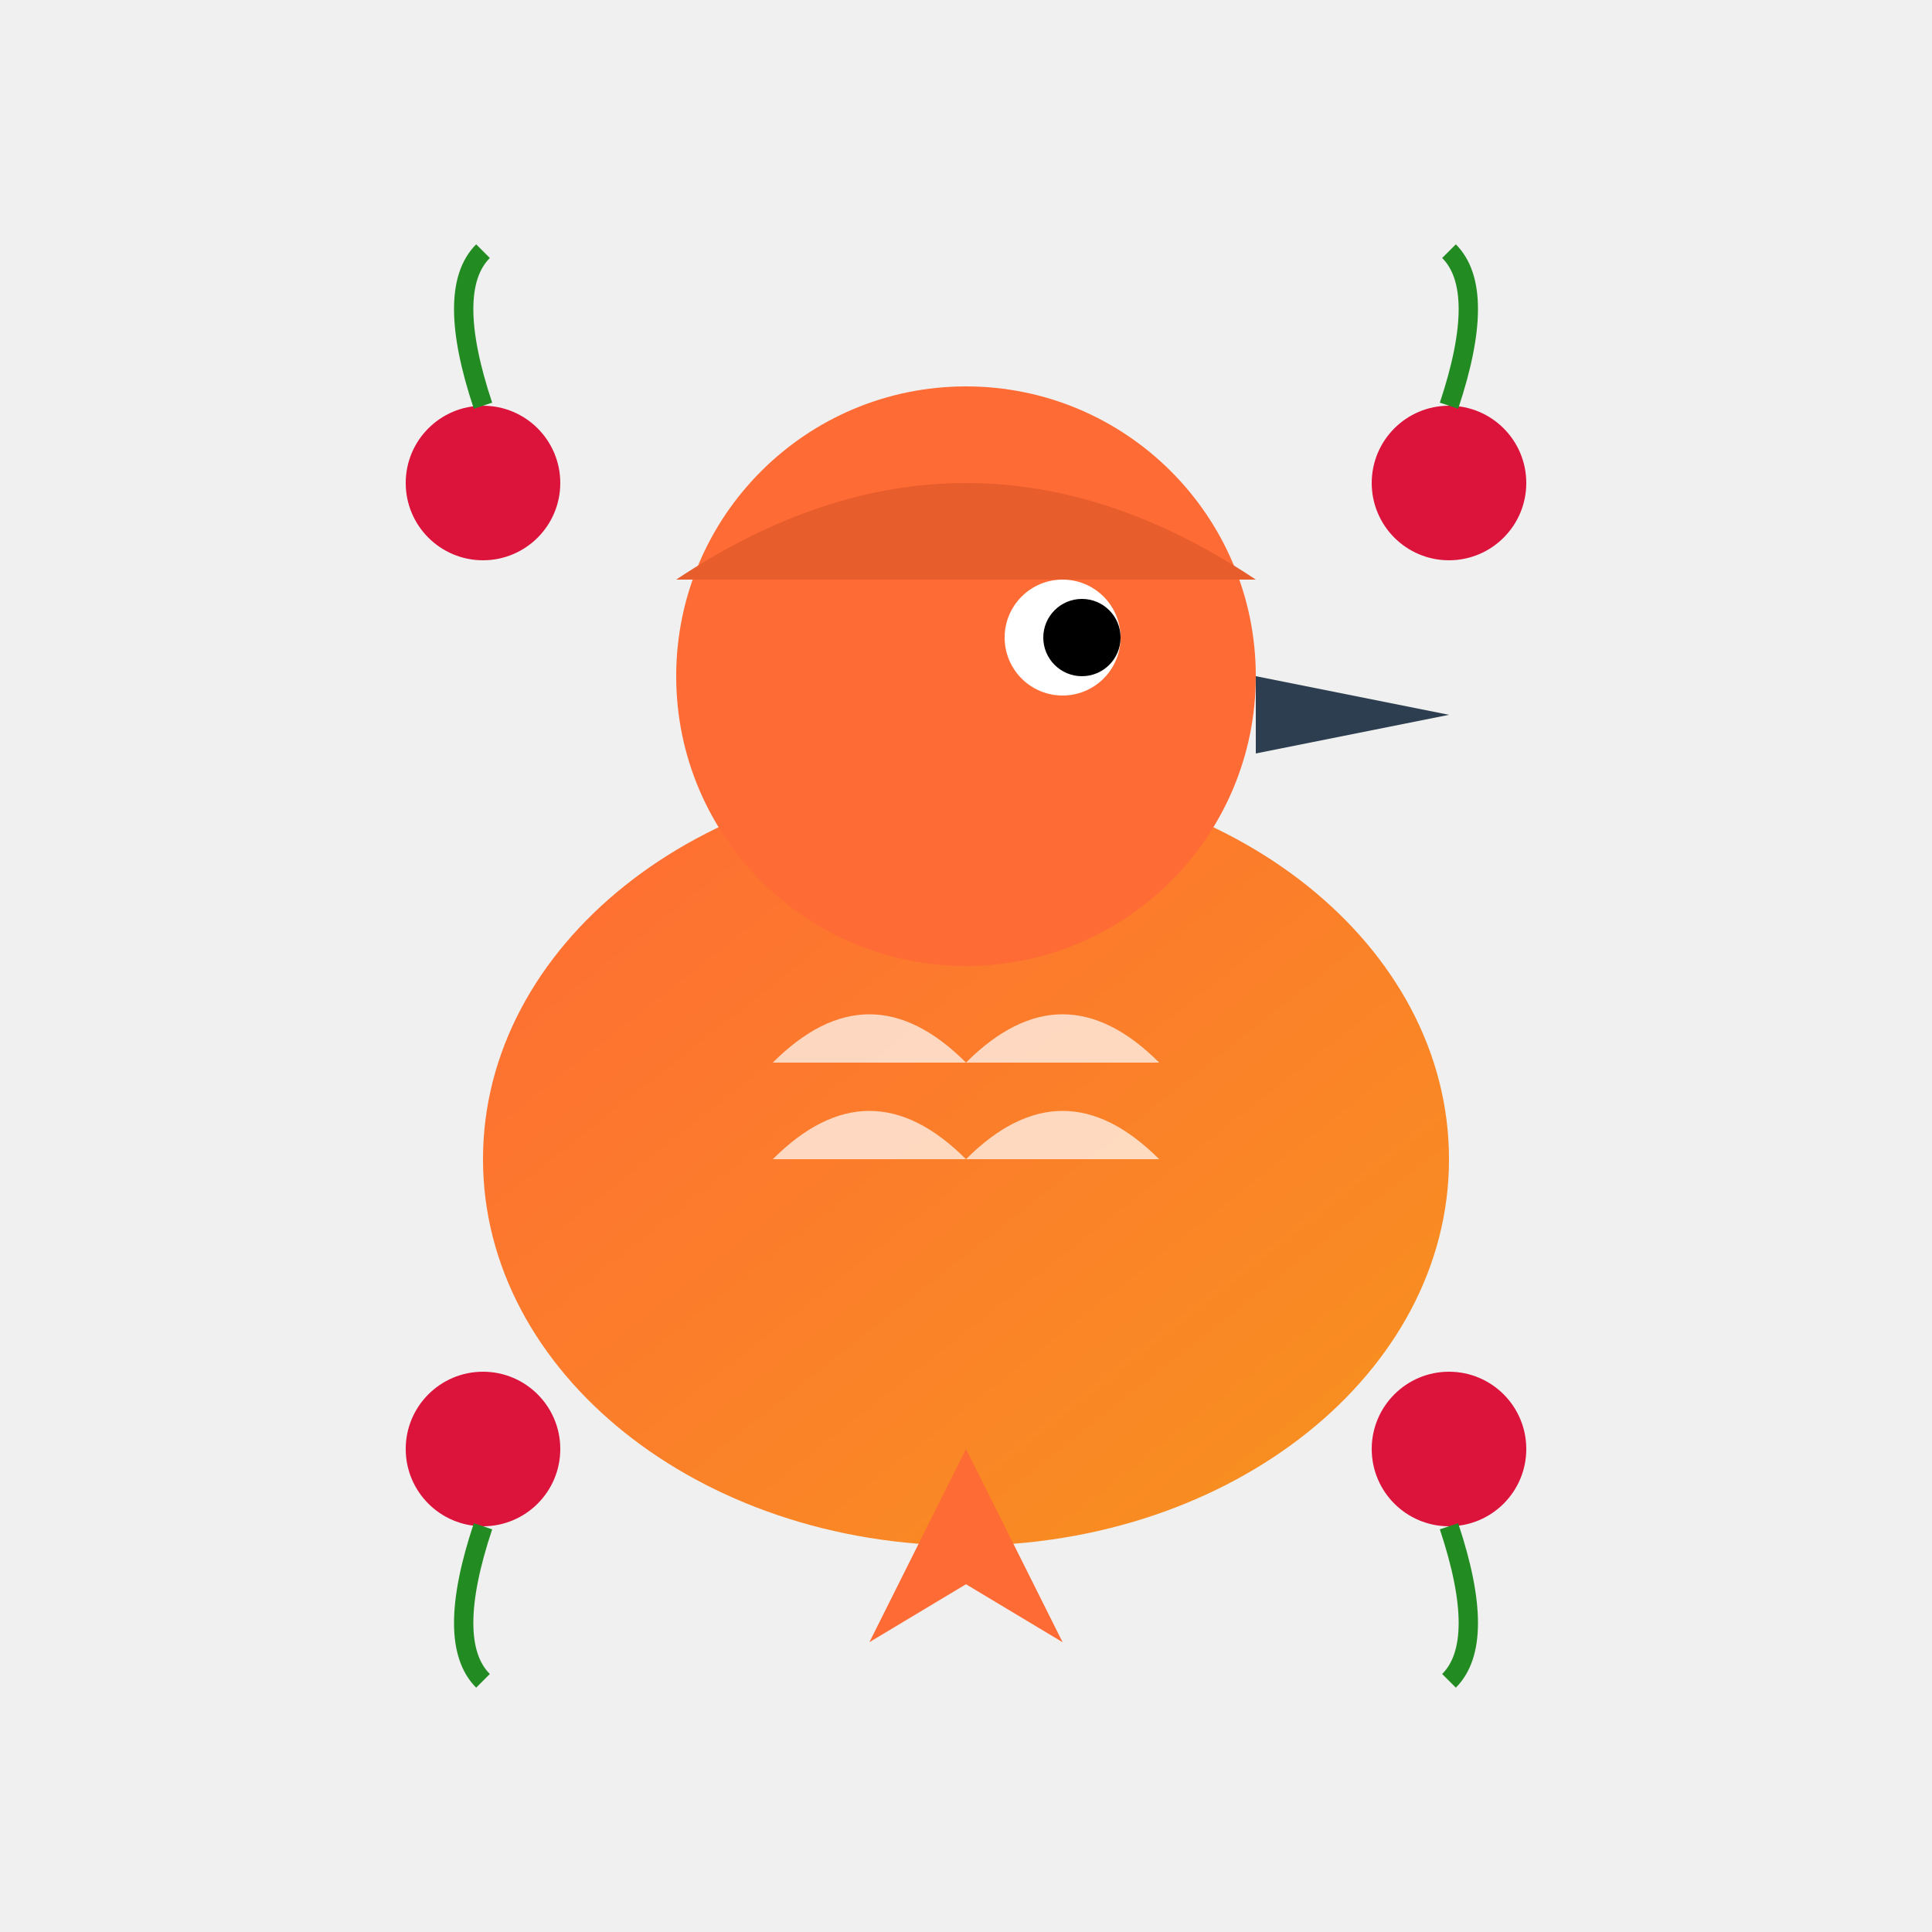
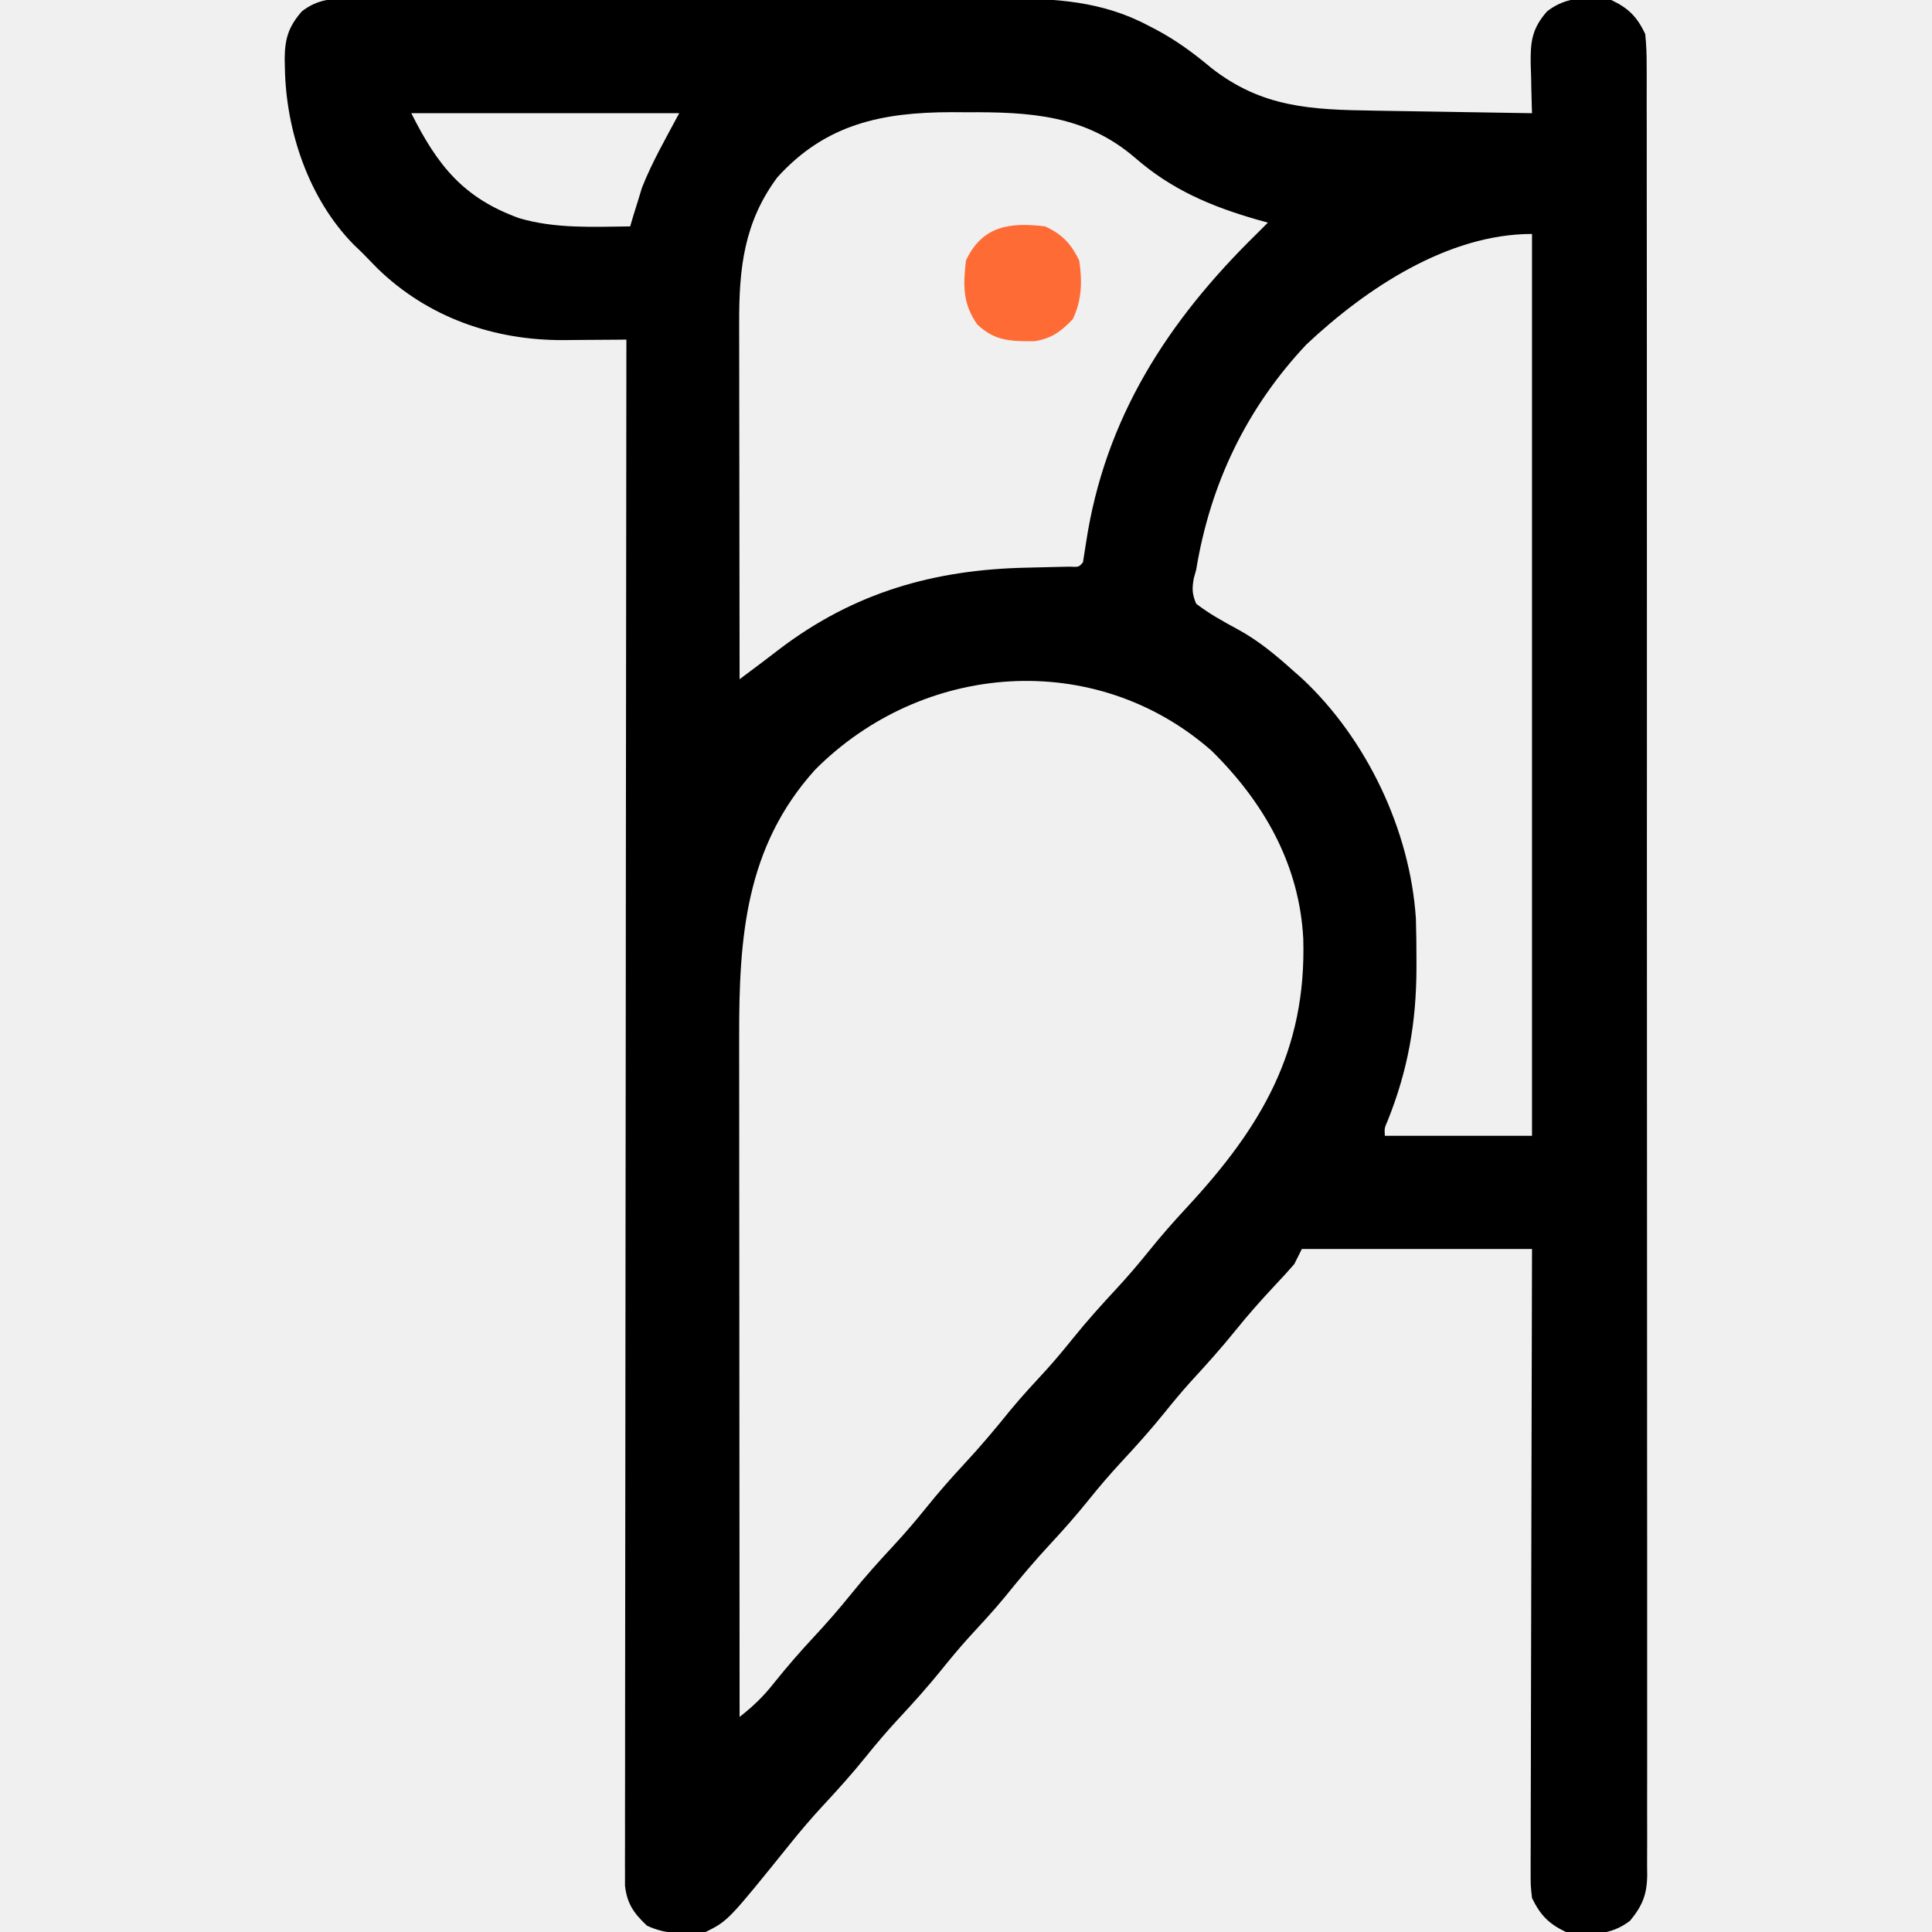
- <svg xmlns="http://www.w3.org/2000/svg" viewBox="0 0 100 100" width="100" height="100">
-   <defs>
-     <linearGradient id="woodpeckerGradient" x1="0%" y1="0%" x2="100%" y2="100%">
-       <stop offset="0%" style="stop-color:#FF6B35;stop-opacity:1" />
-       <stop offset="100%" style="stop-color:#F7931E;stop-opacity:1" />
-     </linearGradient>
-   </defs>
-   <ellipse cx="50" cy="60" rx="25" ry="20" fill="url(#woodpeckerGradient)" />
-   <circle cx="50" cy="35" r="15" fill="#FF6B35" />
-   <path d="M 35 30 Q 50 20, 65 30" fill="#E85D2C" stroke="none" />
-   <circle cx="55" cy="33" r="3" fill="white" />
-   <circle cx="56" cy="33" r="2" fill="black" />
-   <path d="M 65 35 L 75 37 L 65 39 Z" fill="#2C3E50" />
-   <path d="M 40 55 Q 45 50, 50 55 Q 55 50, 60 55" fill="white" opacity="0.7" />
-   <path d="M 40 60 Q 45 55, 50 60 Q 55 55, 60 60" fill="white" opacity="0.7" />
-   <path d="M 50 75 L 45 85 L 50 82 L 55 85 Z" fill="#FF6B35" />
-   <circle cx="25" cy="25" r="4" fill="#DC143C" />
-   <circle cx="75" cy="25" r="4" fill="#DC143C" />
-   <circle cx="25" cy="75" r="4" fill="#DC143C" />
-   <circle cx="75" cy="75" r="4" fill="#DC143C" />
-   <path d="M 25 21 Q 23 15, 25 13" stroke="#228B22" stroke-width="1" fill="none" />
-   <path d="M 75 21 Q 77 15, 75 13" stroke="#228B22" stroke-width="1" fill="none" />
-   <path d="M 25 79 Q 23 85, 25 87" stroke="#228B22" stroke-width="1" fill="none" />
-   <path d="M 75 79 Q 77 85, 75 87" stroke="#228B22" stroke-width="1" fill="none" />
+ <svg xmlns="http://www.w3.org/2000/svg" version="1.1" width="512" height="512">
+   <path d="M0 0 C0.804 -0.005 1.607 -0.009 2.435 -0.014 C5.126 -0.026 7.816 -0.017 10.506 -0.007 C12.437 -0.011 14.367 -0.017 16.298 -0.023 C21.542 -0.037 26.786 -0.032 32.03 -0.022 C37.525 -0.014 43.021 -0.021 48.516 -0.026 C57.753 -0.032 66.99 -0.024 76.227 -0.01 C86.884 0.006 97.541 0.001 108.198 -0.016 C117.359 -0.029 126.52 -0.031 135.681 -0.023 C141.147 -0.019 146.613 -0.018 152.079 -0.028 C157.227 -0.037 162.375 -0.03 167.523 -0.013 C169.404 -0.009 171.285 -0.01 173.167 -0.017 C186.586 -0.06 199.116 0.692 211.219 7.131 C211.896 7.48 212.573 7.829 213.271 8.189 C218.658 11.045 223.299 14.47 227.969 18.381 C241.408 28.901 254.399 29.457 270.977 29.697 C272.184 29.718 273.39 29.739 274.634 29.76 C278.454 29.825 282.274 29.884 286.094 29.943 C288.699 29.987 291.303 30.03 293.907 30.074 C300.261 30.181 306.615 30.283 312.969 30.381 C312.948 29.776 312.927 29.171 312.906 28.548 C312.822 25.784 312.771 23.021 312.719 20.256 C312.686 19.305 312.652 18.353 312.618 17.373 C312.534 11.343 312.951 7.969 316.969 3.381 C322.192 -0.675 327.623 -0.393 333.969 0.381 C338.561 2.556 340.801 4.836 342.969 9.381 C343.253 12.227 343.374 14.851 343.35 17.694 C343.354 18.532 343.359 19.37 343.364 20.234 C343.376 23.055 343.366 25.875 343.357 28.696 C343.361 30.734 343.367 32.771 343.373 34.809 C343.388 40.419 343.384 46.028 343.376 51.638 C343.371 57.683 343.384 63.729 343.394 69.775 C343.41 80.938 343.413 92.1 343.408 103.263 C343.403 113.575 343.404 123.887 343.41 134.2 C343.411 135.582 343.411 136.965 343.412 138.347 C343.413 140.43 343.414 142.513 343.415 144.596 C343.426 163.967 343.431 183.338 343.423 202.71 C343.423 203.44 343.422 204.17 343.422 204.923 C343.42 210.855 343.417 216.787 343.414 222.719 C343.404 245.861 343.413 269.002 343.436 292.143 C343.462 318.135 343.475 344.126 343.468 370.117 C343.467 372.888 343.466 375.658 343.466 378.428 C343.466 379.111 343.465 379.793 343.465 380.496 C343.463 390.801 343.471 401.107 343.484 411.413 C343.499 423.13 343.499 434.848 343.482 446.565 C343.473 452.547 343.471 458.528 343.487 464.51 C343.5 469.981 343.496 475.453 343.476 480.925 C343.473 482.908 343.476 484.891 343.486 486.874 C343.499 489.564 343.488 492.252 343.47 494.942 C343.48 495.717 343.489 496.492 343.499 497.291 C343.429 502.464 342.231 505.394 338.969 509.381 C333.747 513.437 328.316 513.155 321.969 512.381 C317.369 510.202 315.183 507.907 312.969 503.381 C312.6 500.08 312.6 500.08 312.609 496.25 C312.606 495.543 312.603 494.837 312.601 494.109 C312.596 491.747 312.612 489.386 312.629 487.024 C312.63 485.329 312.629 483.634 312.627 481.938 C312.627 477.34 312.644 472.741 312.665 468.142 C312.684 463.335 312.686 458.528 312.689 453.72 C312.699 444.618 312.723 435.517 312.753 426.415 C312.787 416.052 312.803 405.69 312.818 395.327 C312.85 374.012 312.905 352.696 312.969 331.381 C292.839 331.381 272.709 331.381 251.969 331.381 C251.309 332.701 250.649 334.021 249.969 335.381 C248.315 337.285 246.645 339.12 244.907 340.943 C241.26 344.839 237.754 348.783 234.407 352.943 C230.592 357.683 226.554 362.16 222.434 366.635 C220.042 369.3 217.777 372.029 215.532 374.818 C211.874 379.354 208.022 383.638 204.056 387.9 C201.065 391.133 198.232 394.448 195.469 397.881 C192.27 401.857 188.944 405.648 185.469 409.381 C181.18 413.991 177.165 418.759 173.215 423.666 C170.088 427.447 166.757 431.026 163.434 434.635 C161.042 437.3 158.777 440.029 156.532 442.818 C152.874 447.354 149.022 451.638 145.056 455.9 C142.065 459.133 139.232 462.448 136.469 465.881 C132.834 470.399 129.002 474.659 125.055 478.9 C122.065 482.133 119.231 485.448 116.469 488.881 C99.938 509.397 99.938 509.397 93.969 512.381 C88.385 512.891 83.529 513.12 78.407 510.693 C74.953 507.416 73.144 504.917 72.597 500.112 C72.598 498.233 72.598 498.233 72.6 496.316 C72.595 495.261 72.595 495.261 72.59 494.185 C72.582 491.823 72.595 489.462 72.609 487.101 C72.607 485.393 72.605 483.685 72.601 481.977 C72.594 477.279 72.606 472.582 72.621 467.884 C72.634 462.82 72.63 457.756 72.627 452.692 C72.626 443.917 72.635 435.142 72.652 426.366 C72.677 413.679 72.684 400.991 72.688 388.303 C72.695 367.719 72.715 347.135 72.743 326.551 C72.771 306.554 72.792 286.556 72.805 266.559 C72.805 265.327 72.806 264.094 72.807 262.825 C72.811 256.643 72.815 250.461 72.818 244.278 C72.849 192.979 72.902 141.68 72.969 90.381 C71.807 90.393 71.807 90.393 70.621 90.405 C67.074 90.436 63.528 90.456 59.981 90.475 C58.762 90.487 57.543 90.5 56.287 90.513 C37.832 90.588 20.37 84.511 6.993 71.508 C5.639 70.145 4.304 68.763 2.969 67.381 C2.232 66.675 1.495 65.968 0.735 65.24 C-11.207 53.113 -17.262 35.08 -17.531 18.381 C-17.559 17.179 -17.559 17.179 -17.587 15.952 C-17.529 10.658 -16.619 7.51 -13.031 3.381 C-8.836 0.167 -5.107 -0.046 0 0 Z M15.969 30.381 C22.961 44.364 29.866 52.879 44.532 58.193 C54.136 61.028 64.058 60.49 73.969 60.381 C74.237 59.472 74.506 58.563 74.782 57.627 C75.174 56.37 75.566 55.113 75.969 53.818 C76.341 52.6 76.712 51.382 77.094 50.127 C79.798 43.283 83.506 36.874 86.969 30.381 C63.539 30.381 40.109 30.381 15.969 30.381 Z M112.969 47.381 C104.098 59.31 102.801 71.611 102.856 86.041 C102.856 87.067 102.856 88.092 102.855 89.149 C102.856 92.509 102.864 95.869 102.872 99.229 C102.874 101.57 102.875 103.911 102.876 106.252 C102.88 112.393 102.89 118.533 102.901 124.673 C102.911 130.947 102.915 137.222 102.921 143.496 C102.931 155.791 102.948 168.086 102.969 180.381 C104.247 179.424 105.525 178.467 106.803 177.509 C107.515 176.976 108.226 176.443 108.96 175.894 C110.525 174.716 112.079 173.524 113.63 172.326 C133.355 157.38 154.483 151.324 179.094 150.818 C181.701 150.761 184.308 150.695 186.915 150.627 C188.054 150.603 189.194 150.579 190.368 150.555 C192.897 150.672 192.897 150.672 193.969 149.381 C194.248 147.695 194.52 146.008 194.766 144.317 C199.732 111.211 216.406 85.464 239.969 62.381 C240.97 61.382 241.971 60.382 242.969 59.381 C241.965 59.101 240.961 58.821 239.926 58.533 C227.87 55.054 217.423 50.607 207.844 42.256 C194.594 30.829 179.9 30.027 162.969 30.131 C161.074 30.119 161.074 30.119 159.141 30.108 C140.702 30.145 125.782 33.221 112.969 47.381 Z M253.157 91.693 C237.286 108.592 227.719 128.57 223.969 151.381 C223.763 152.12 223.557 152.858 223.344 153.619 C222.846 156.378 222.873 157.767 223.969 160.381 C227.448 163.042 231.084 165.054 234.93 167.127 C240.542 170.159 245.234 174.136 249.969 178.381 C250.663 178.992 251.356 179.603 252.071 180.233 C269.196 196.266 280.663 220.442 282.193 243.787 C282.309 247.508 282.349 251.22 282.344 254.943 C282.345 255.93 282.345 255.93 282.345 256.936 C282.307 271.372 280.089 283.991 274.704 297.412 C273.853 299.343 273.853 299.343 273.969 301.381 C286.839 301.381 299.709 301.381 312.969 301.381 C312.969 222.511 312.969 143.641 312.969 62.381 C290.584 62.381 268.884 76.912 253.157 91.693 Z M122.969 204.381 C104.511 224.831 102.803 248.842 102.856 275.103 C102.856 277.075 102.856 279.047 102.855 281.019 C102.855 286.341 102.861 291.662 102.868 296.983 C102.874 302.557 102.875 308.13 102.876 313.704 C102.879 324.243 102.887 334.782 102.897 345.322 C102.909 357.327 102.914 369.331 102.919 381.336 C102.929 406.018 102.947 430.699 102.969 455.381 C106.515 452.612 109.318 449.928 112.094 446.381 C115.416 442.231 118.847 438.265 122.469 434.381 C125.944 430.648 129.27 426.857 132.469 422.881 C136.104 418.363 139.936 414.103 143.883 409.861 C146.874 406.629 149.707 403.314 152.469 399.881 C155.669 395.905 158.995 392.114 162.469 388.381 C166.759 383.771 170.773 379.003 174.723 374.096 C177.851 370.315 181.182 366.736 184.505 363.127 C186.896 360.462 189.162 357.733 191.407 354.943 C195.065 350.408 198.917 346.124 202.883 341.862 C205.874 338.629 208.707 335.314 211.469 331.881 C214.669 327.905 217.996 324.115 221.469 320.381 C241.242 299.062 253.226 278.858 252.348 249.139 C251.323 229.431 241.872 212.949 228.032 199.318 C197.183 172.224 151.454 175.754 122.969 204.381 Z " fill="#000000" transform="translate(93.03064,-0.3809509)" />
+   <path d="M0 0 C4.616 2.186 6.729 4.496 9 9 C9.829 14.548 9.724 19.471 7.312 24.562 C4.211 27.832 1.616 29.759 -2.902 30.434 C-9.051 30.442 -13.313 30.447 -18 26 C-21.889 20.559 -21.79 15.481 -21 9 C-16.639 -0.206 -9.349 -1.14 0 0 Z " fill="#FF6B35" transform="translate(277,60)" />
</svg>
